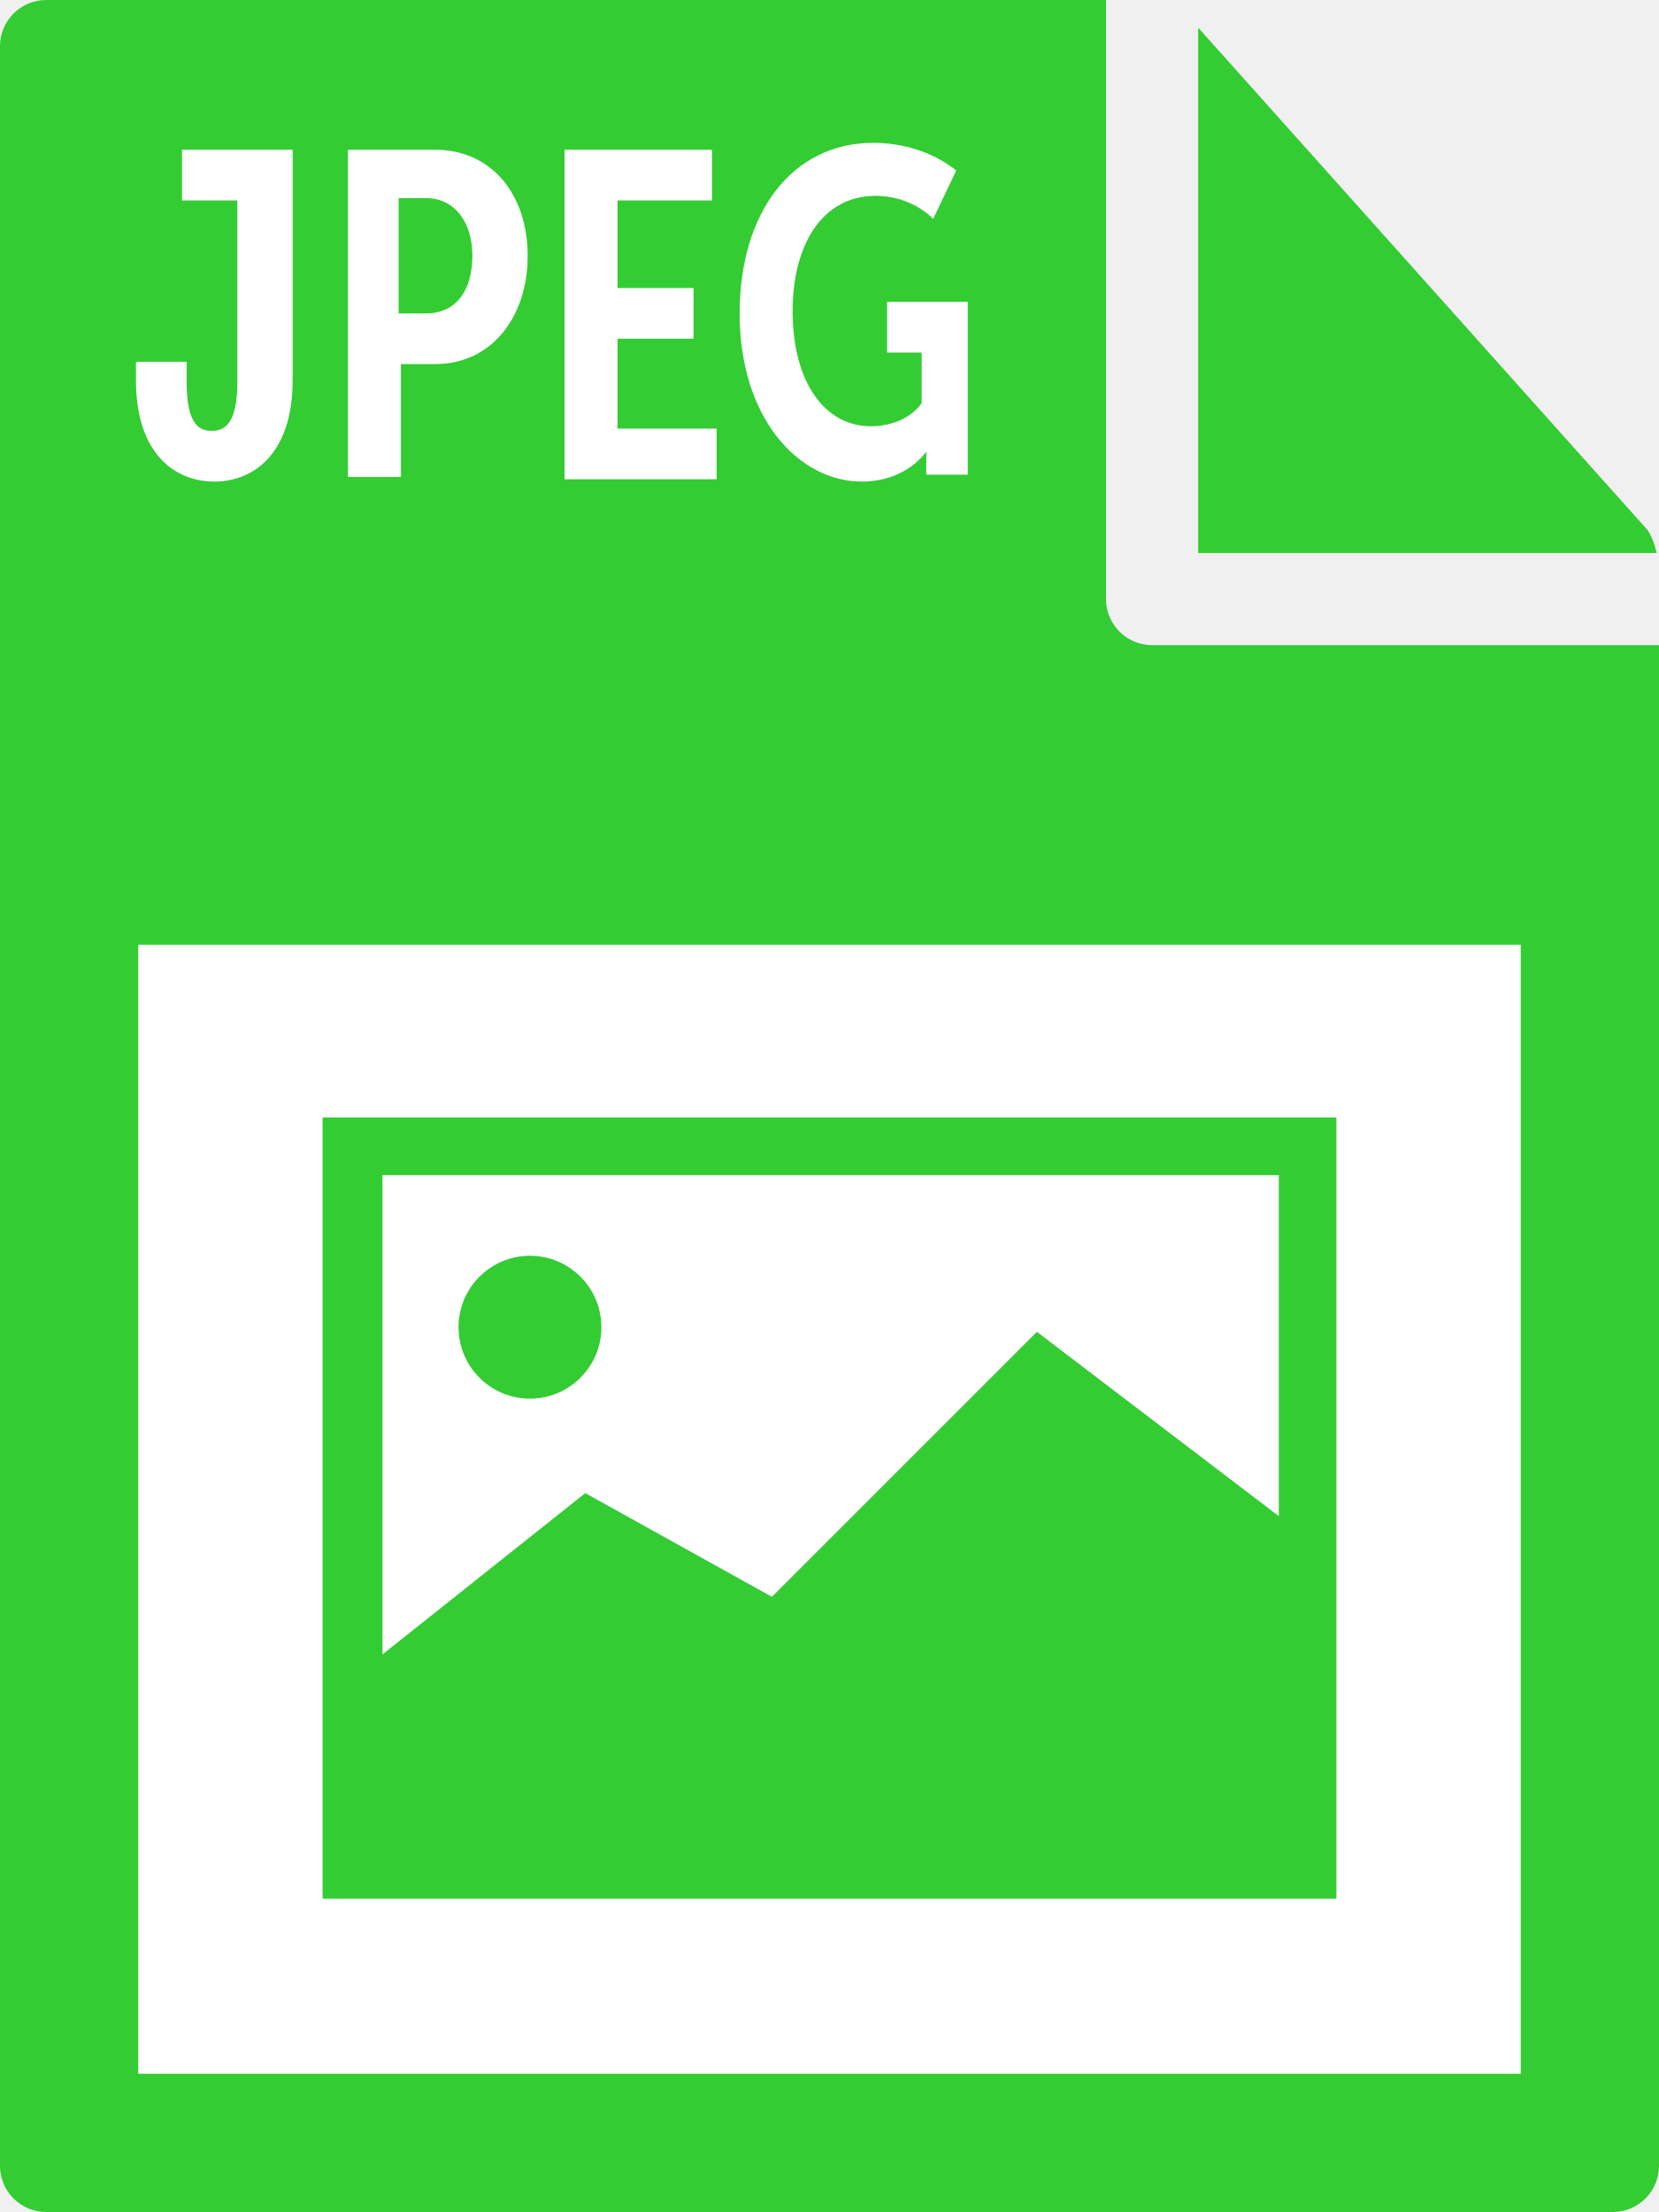
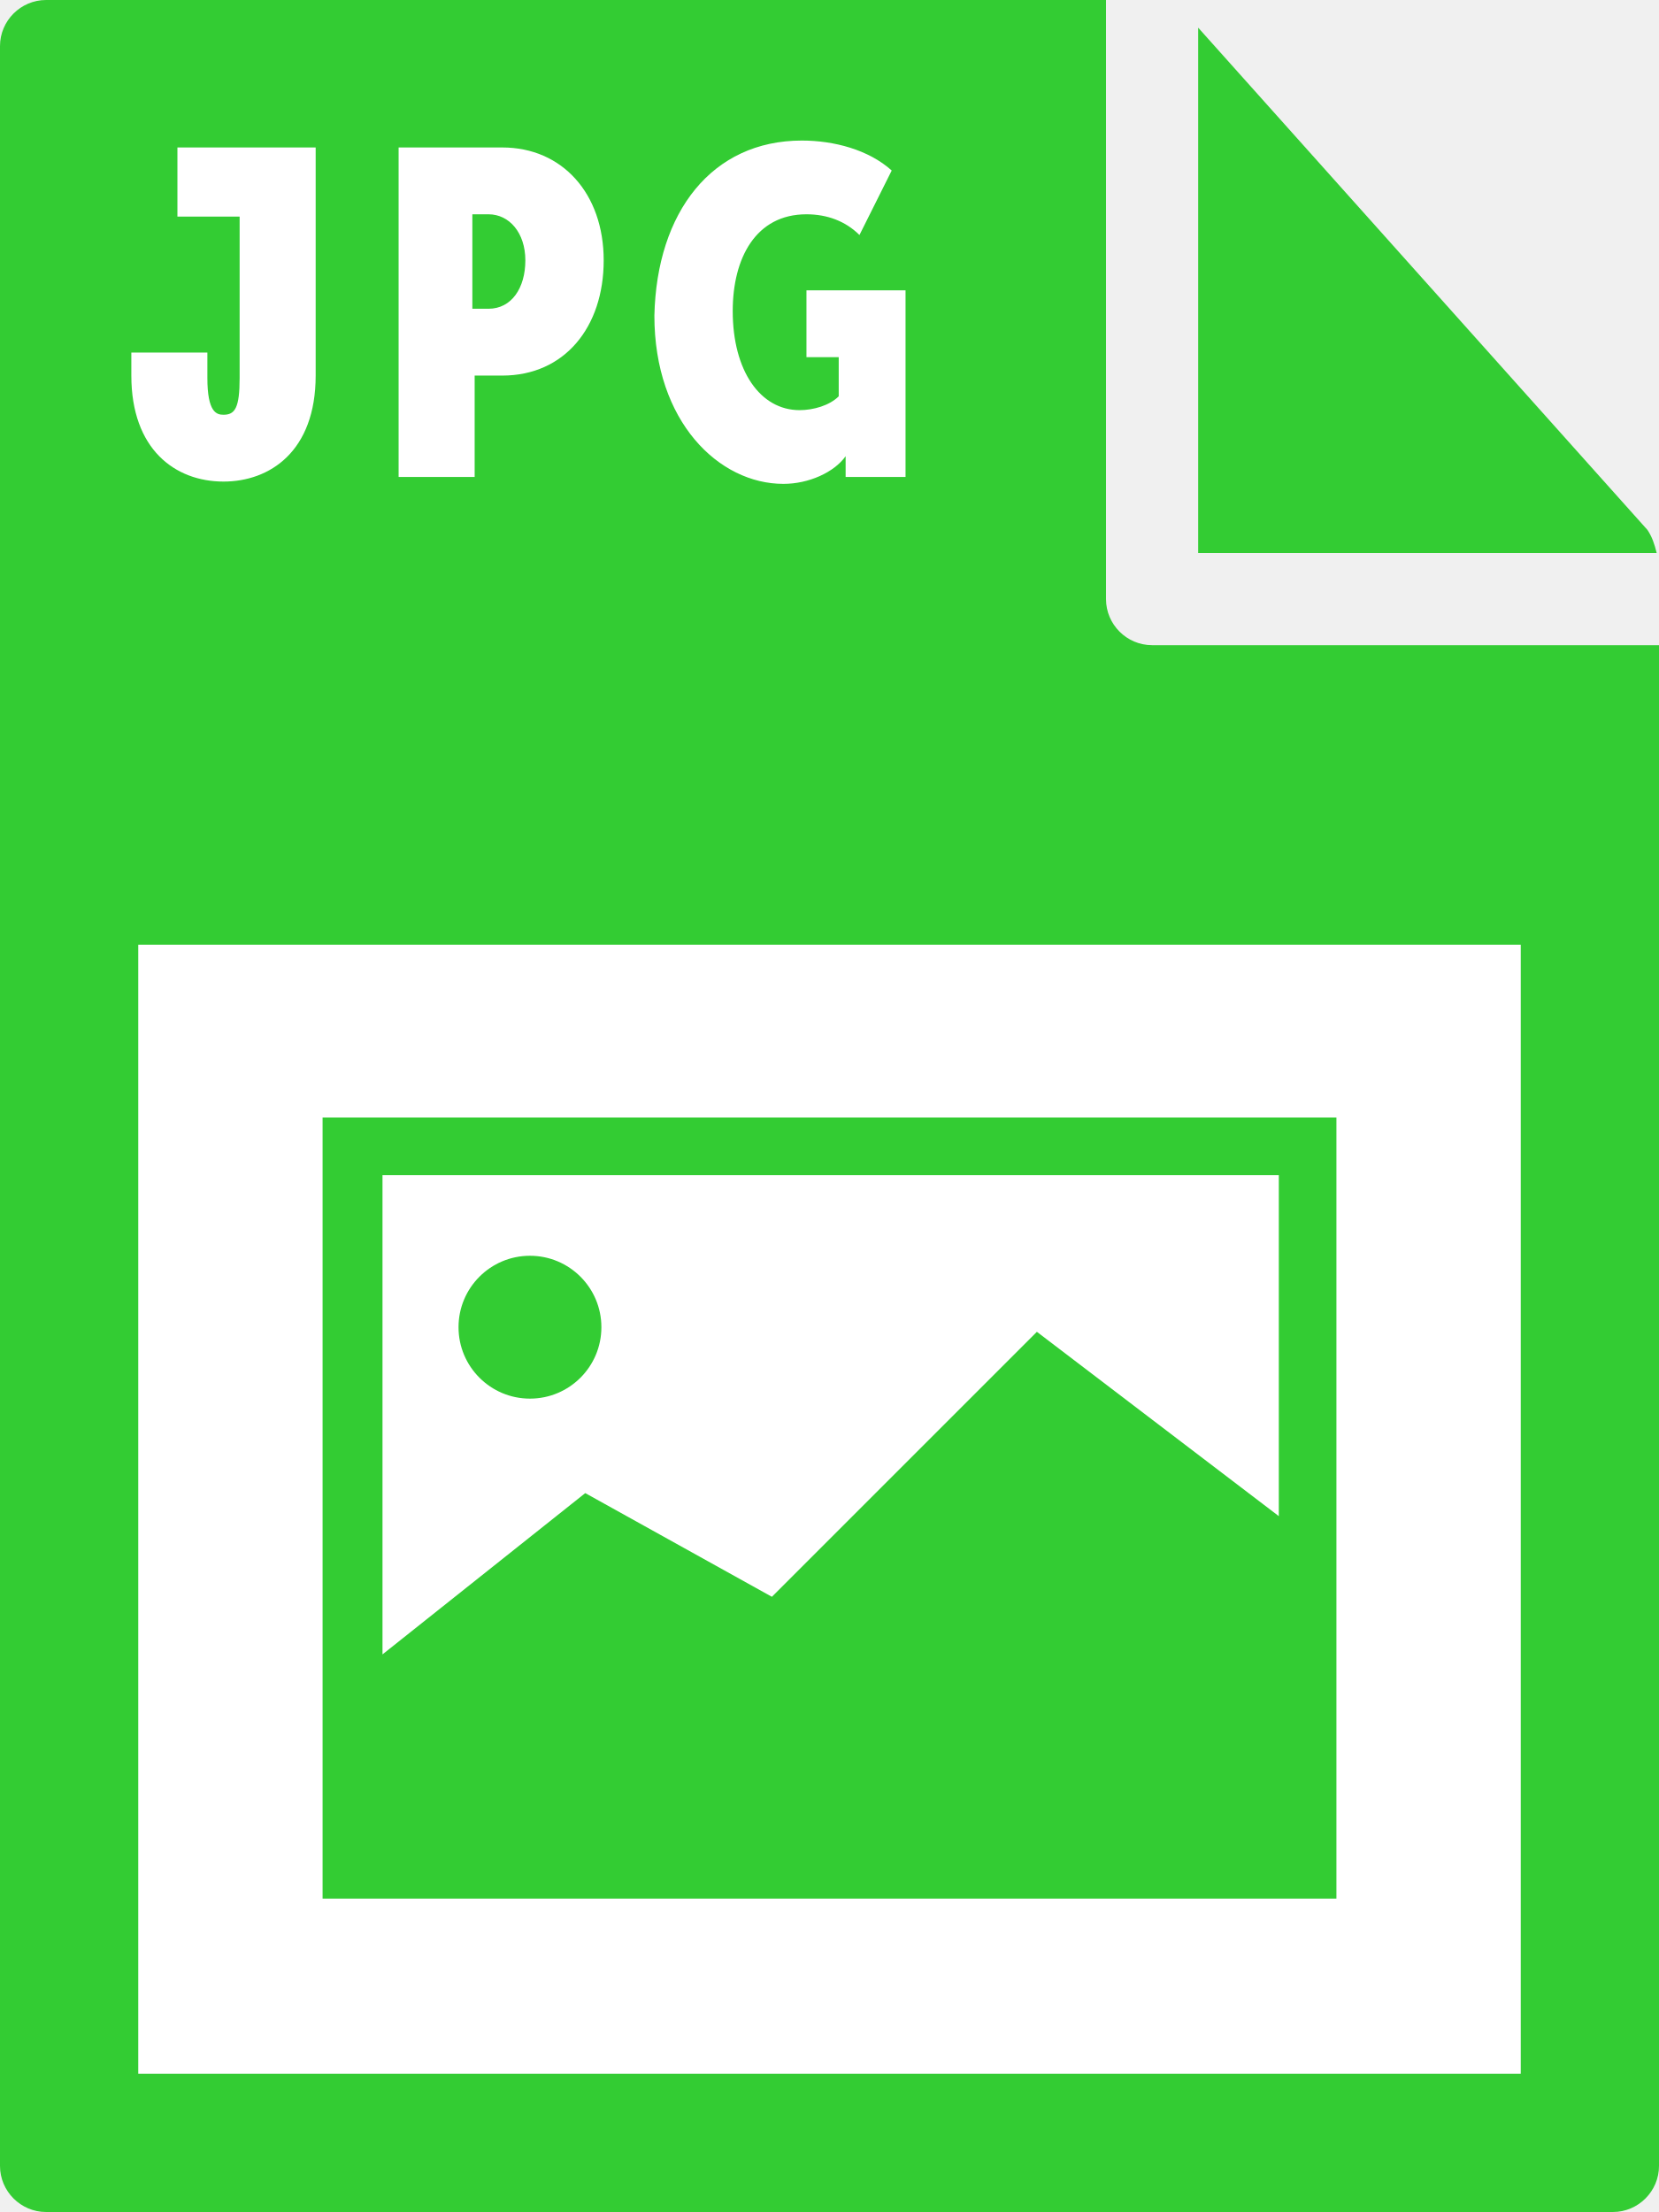
<svg xmlns="http://www.w3.org/2000/svg" viewBox="0 0 72 96">
  <style>.st0{fill:#3c3}</style>
  <path class="st0" d="M0 2v92c0 1.1.9 2 2 2h68c1.1 0 2-.9 2-2V28H50c-1.1 0-2-.9-2-2V0H2C.9 0 0 .9 0 2z" />
  <path class="st0" d="M71.9 24c-.1-.4-.2-.7-.4-1L52 1.2V24h19.9z" />
-   <path d="M6 41h60v49H6zm-.2-25.3h2.3v.9c0 1.9.6 2.1 1.1 2.1.6 0 1.1-.4 1.1-2.1V8.7H7.9V6.5h4.8v10c0 3.2-1.7 4.4-3.4 4.4s-3.4-1.2-3.4-4.4v-.8zm9.3-9.2h3.8c2.4 0 4 1.9 4 4.6s-1.6 4.7-4 4.7h-1.5v4.9h-2.3V6.5zm3.4 7.1c1.3 0 2-1 2-2.5s-.8-2.5-2-2.5h-1.2v5h1.2zm6-7.1h6.4v2.2h-4.1v3.8h3.3v2.2h-3.3v3.9h4.3v2.2h-6.6V6.5zm13.4-.3c1.3 0 2.6.4 3.6 1.2l-1 2.1c-.6-.6-1.5-1-2.5-1-2.3 0-3.6 2.1-3.6 5 0 3.1 1.4 5 3.4 5 .8 0 1.7-.3 2.2-1v-2.2h-1.5v-2.2H42v7.5h-1.8v-1c-.6.8-1.6 1.3-2.8 1.3-2.7 0-5.3-2.7-5.3-7.3 0-4.4 2.3-7.4 5.8-7.4z" fill="#fff" />
+   <path d="M6 41h60v49H6zm-.3-25.7H9v1.1c0 1.5.4 1.6.7 1.6.5 0 .7-.3.7-1.6v-7H7.7v-3h6v9.9c0 3.3-2 4.6-4 4.6-2.1 0-4-1.4-4-4.6v-1zm11.6-8.9h4.5c2.6 0 4.4 2 4.4 4.9 0 2.9-1.7 5-4.4 5h-1.2v4.4h-3.3V6.4zm3.9 7c1 0 1.6-.9 1.6-2.1s-.7-2-1.6-2h-.7v4.1h.7zm13.6-7.3c1.4 0 2.9.4 3.9 1.3l-1.4 2.8c-.6-.6-1.4-.9-2.3-.9-2.2 0-3.2 1.9-3.2 4.2 0 2.6 1.2 4.3 2.9 4.3.6 0 1.3-.2 1.7-.6v-1.7H35v-2.9h4.3v8.1h-2.6v-.9c-.5.7-1.6 1.2-2.7 1.2-2.8 0-5.6-2.7-5.6-7.3.1-4.5 2.5-7.6 6.4-7.6z" fill="#fff" />
  <path class="st0" d="M14 48.5v33.9h44V48.5H14zM55.5 51v14.8l-10.5-8-11.5 11.5-8.1-4.5-8.8 7V51h38.9z" />
  <circle class="st0" cx="23" cy="57.6" r="3.1" />
</svg>
